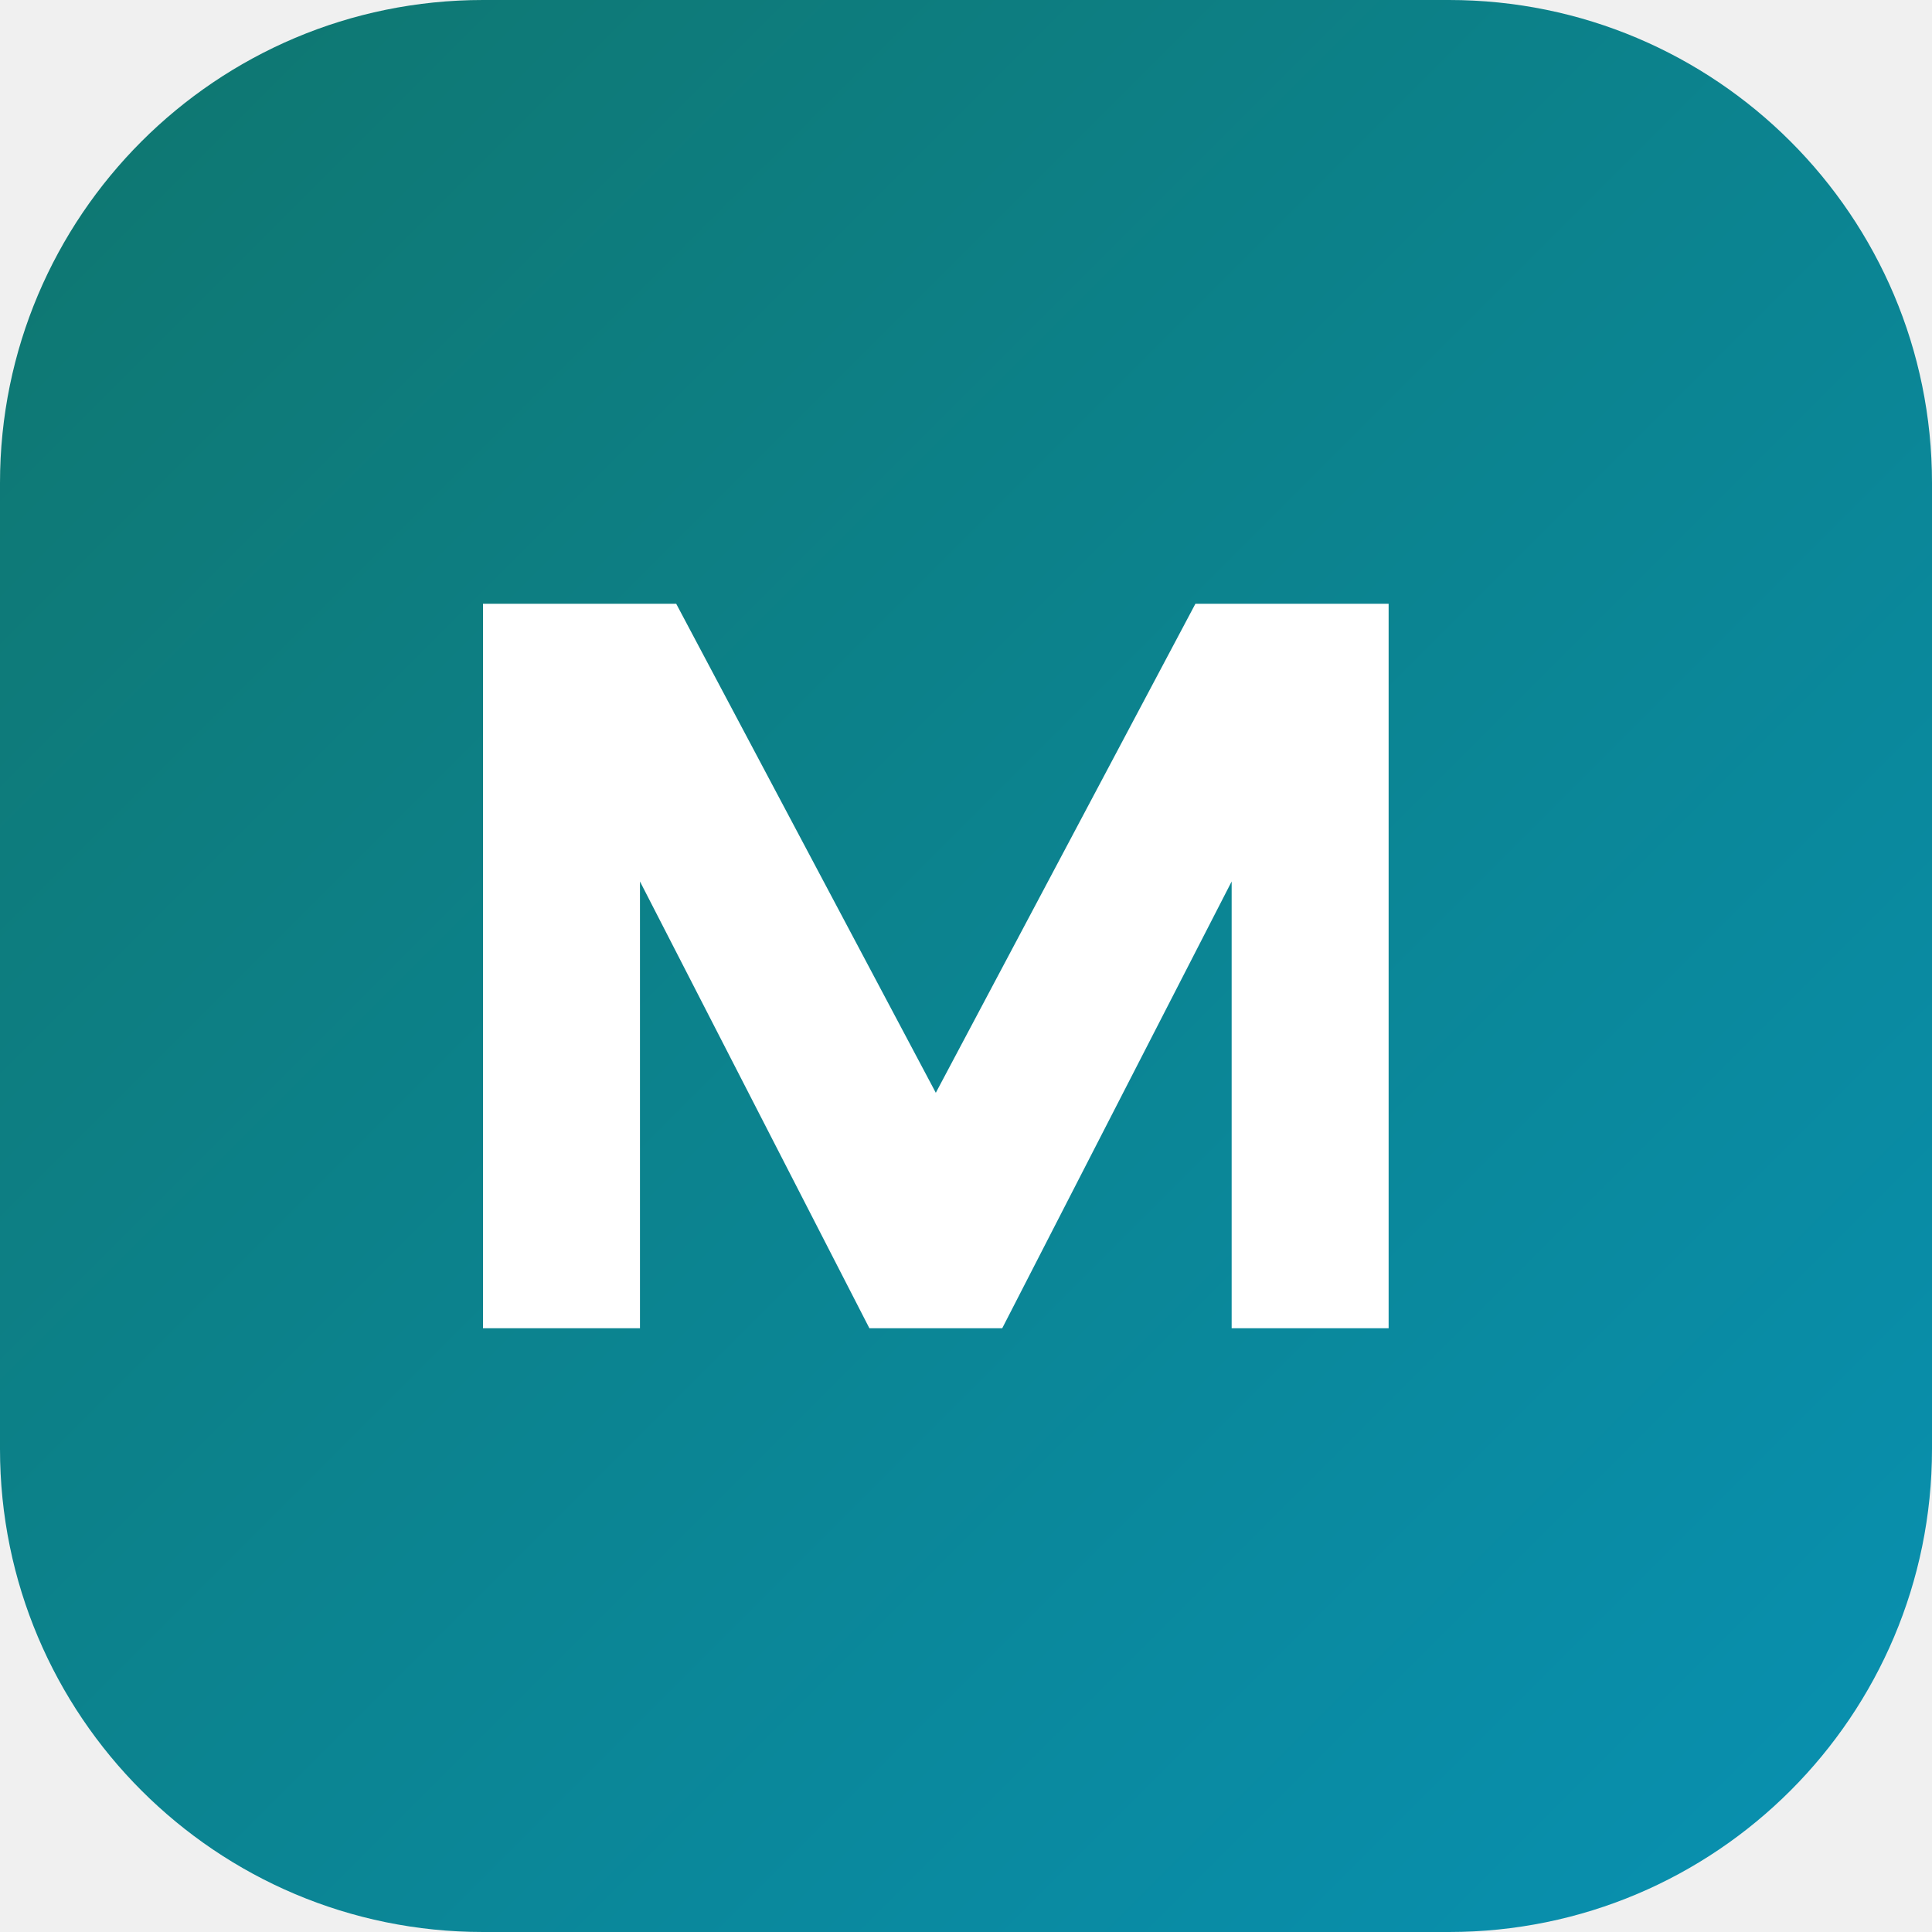
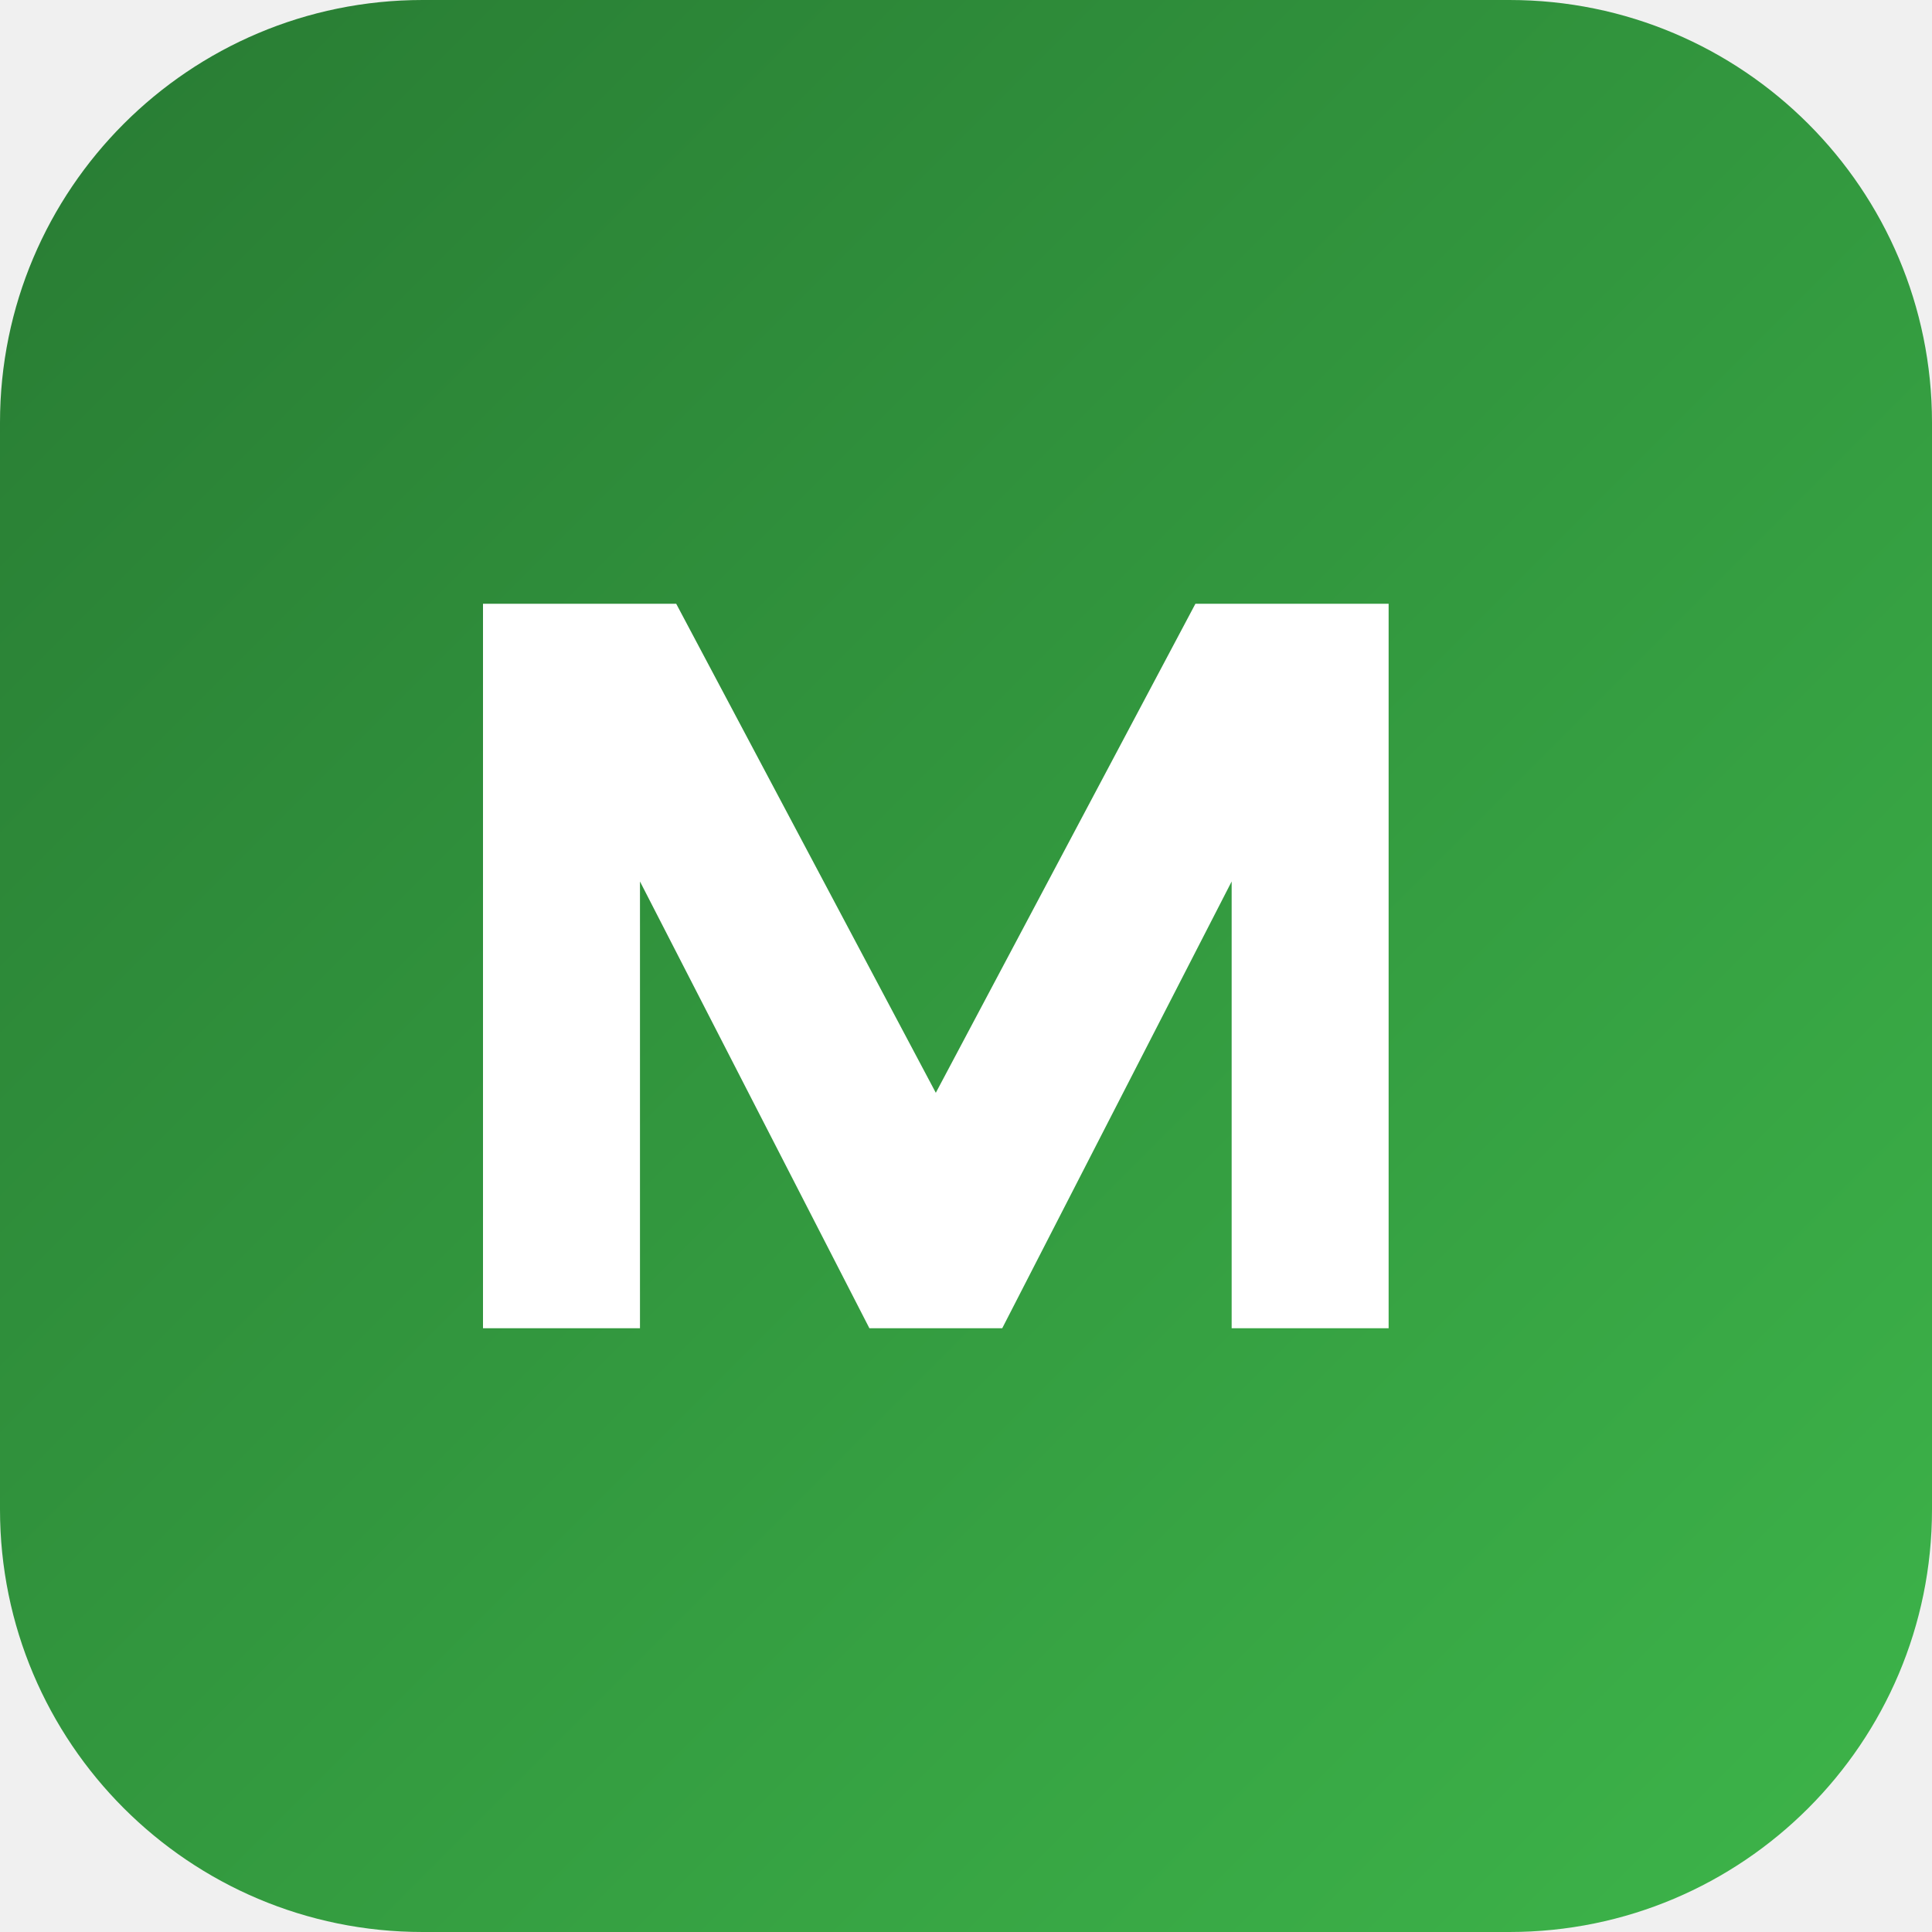
- <svg xmlns="http://www.w3.org/2000/svg" viewBox="0 0 32 32" fill="none">
+ <svg xmlns="http://www.w3.org/2000/svg" viewBox="0 0 32 32">
  <defs>
    <linearGradient id="g" x1="0" y1="0" x2="32" y2="32" gradientUnits="userSpaceOnUse">
-       <stop offset="0" stop-color="#0f766e" />
-       <stop offset="1" stop-color="#0891b2" />
+       <stop offset="0" stop-color="#287b33" />
+       <stop offset="1" stop-color="#3DB54A" />
    </linearGradient>
  </defs>
-   <rect width="32" height="32" rx="8" fill="url(#g)" />
-   <path d="M8 22V10h3.2l4.3 8.1L19.8 10H23v12h-2.6v-7.4L16.6 22h-2.2l-3.8-7.4V22H8z" fill="#ffffff" />
+   <rect width="32" height="32" rx="7" fill="url(#g)" />
+   <path d="M8 22V10h3.2l4.3 8.1L19.8 10H23v12h-2.6v-7.4L16.6 22h-2.2l-3.8-7.4V22H8z" fill="#fff" />
</svg>
